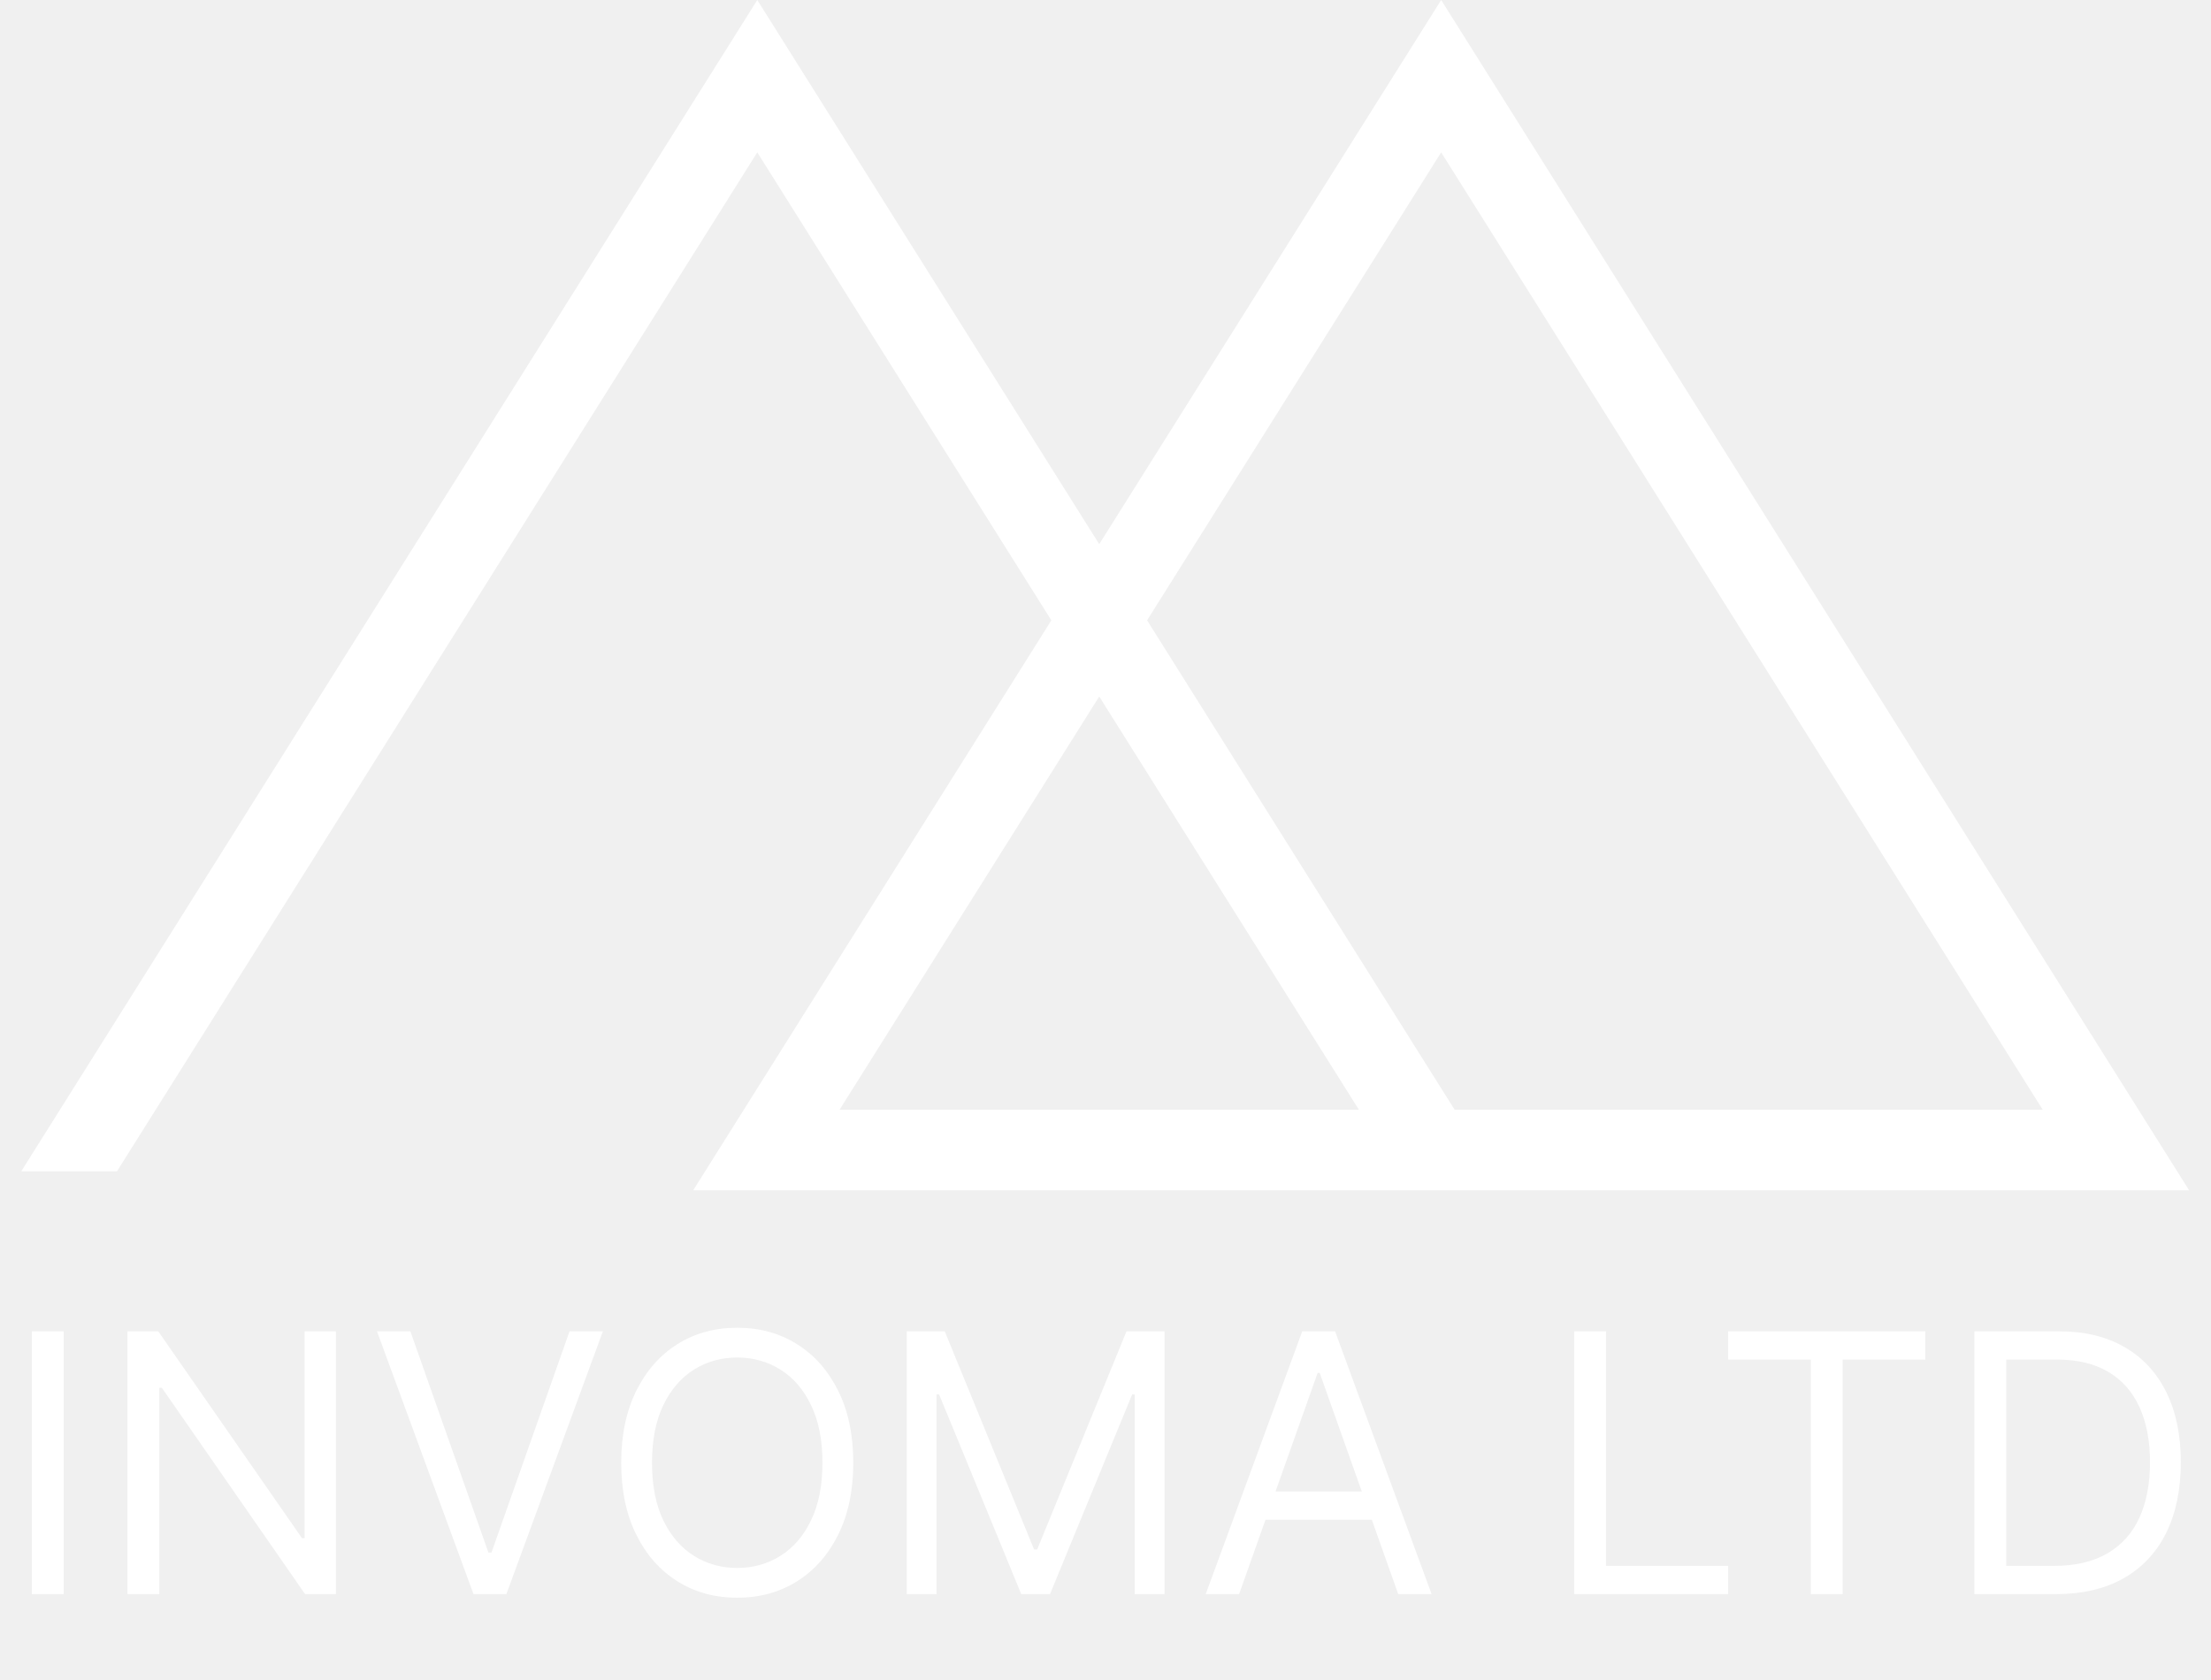
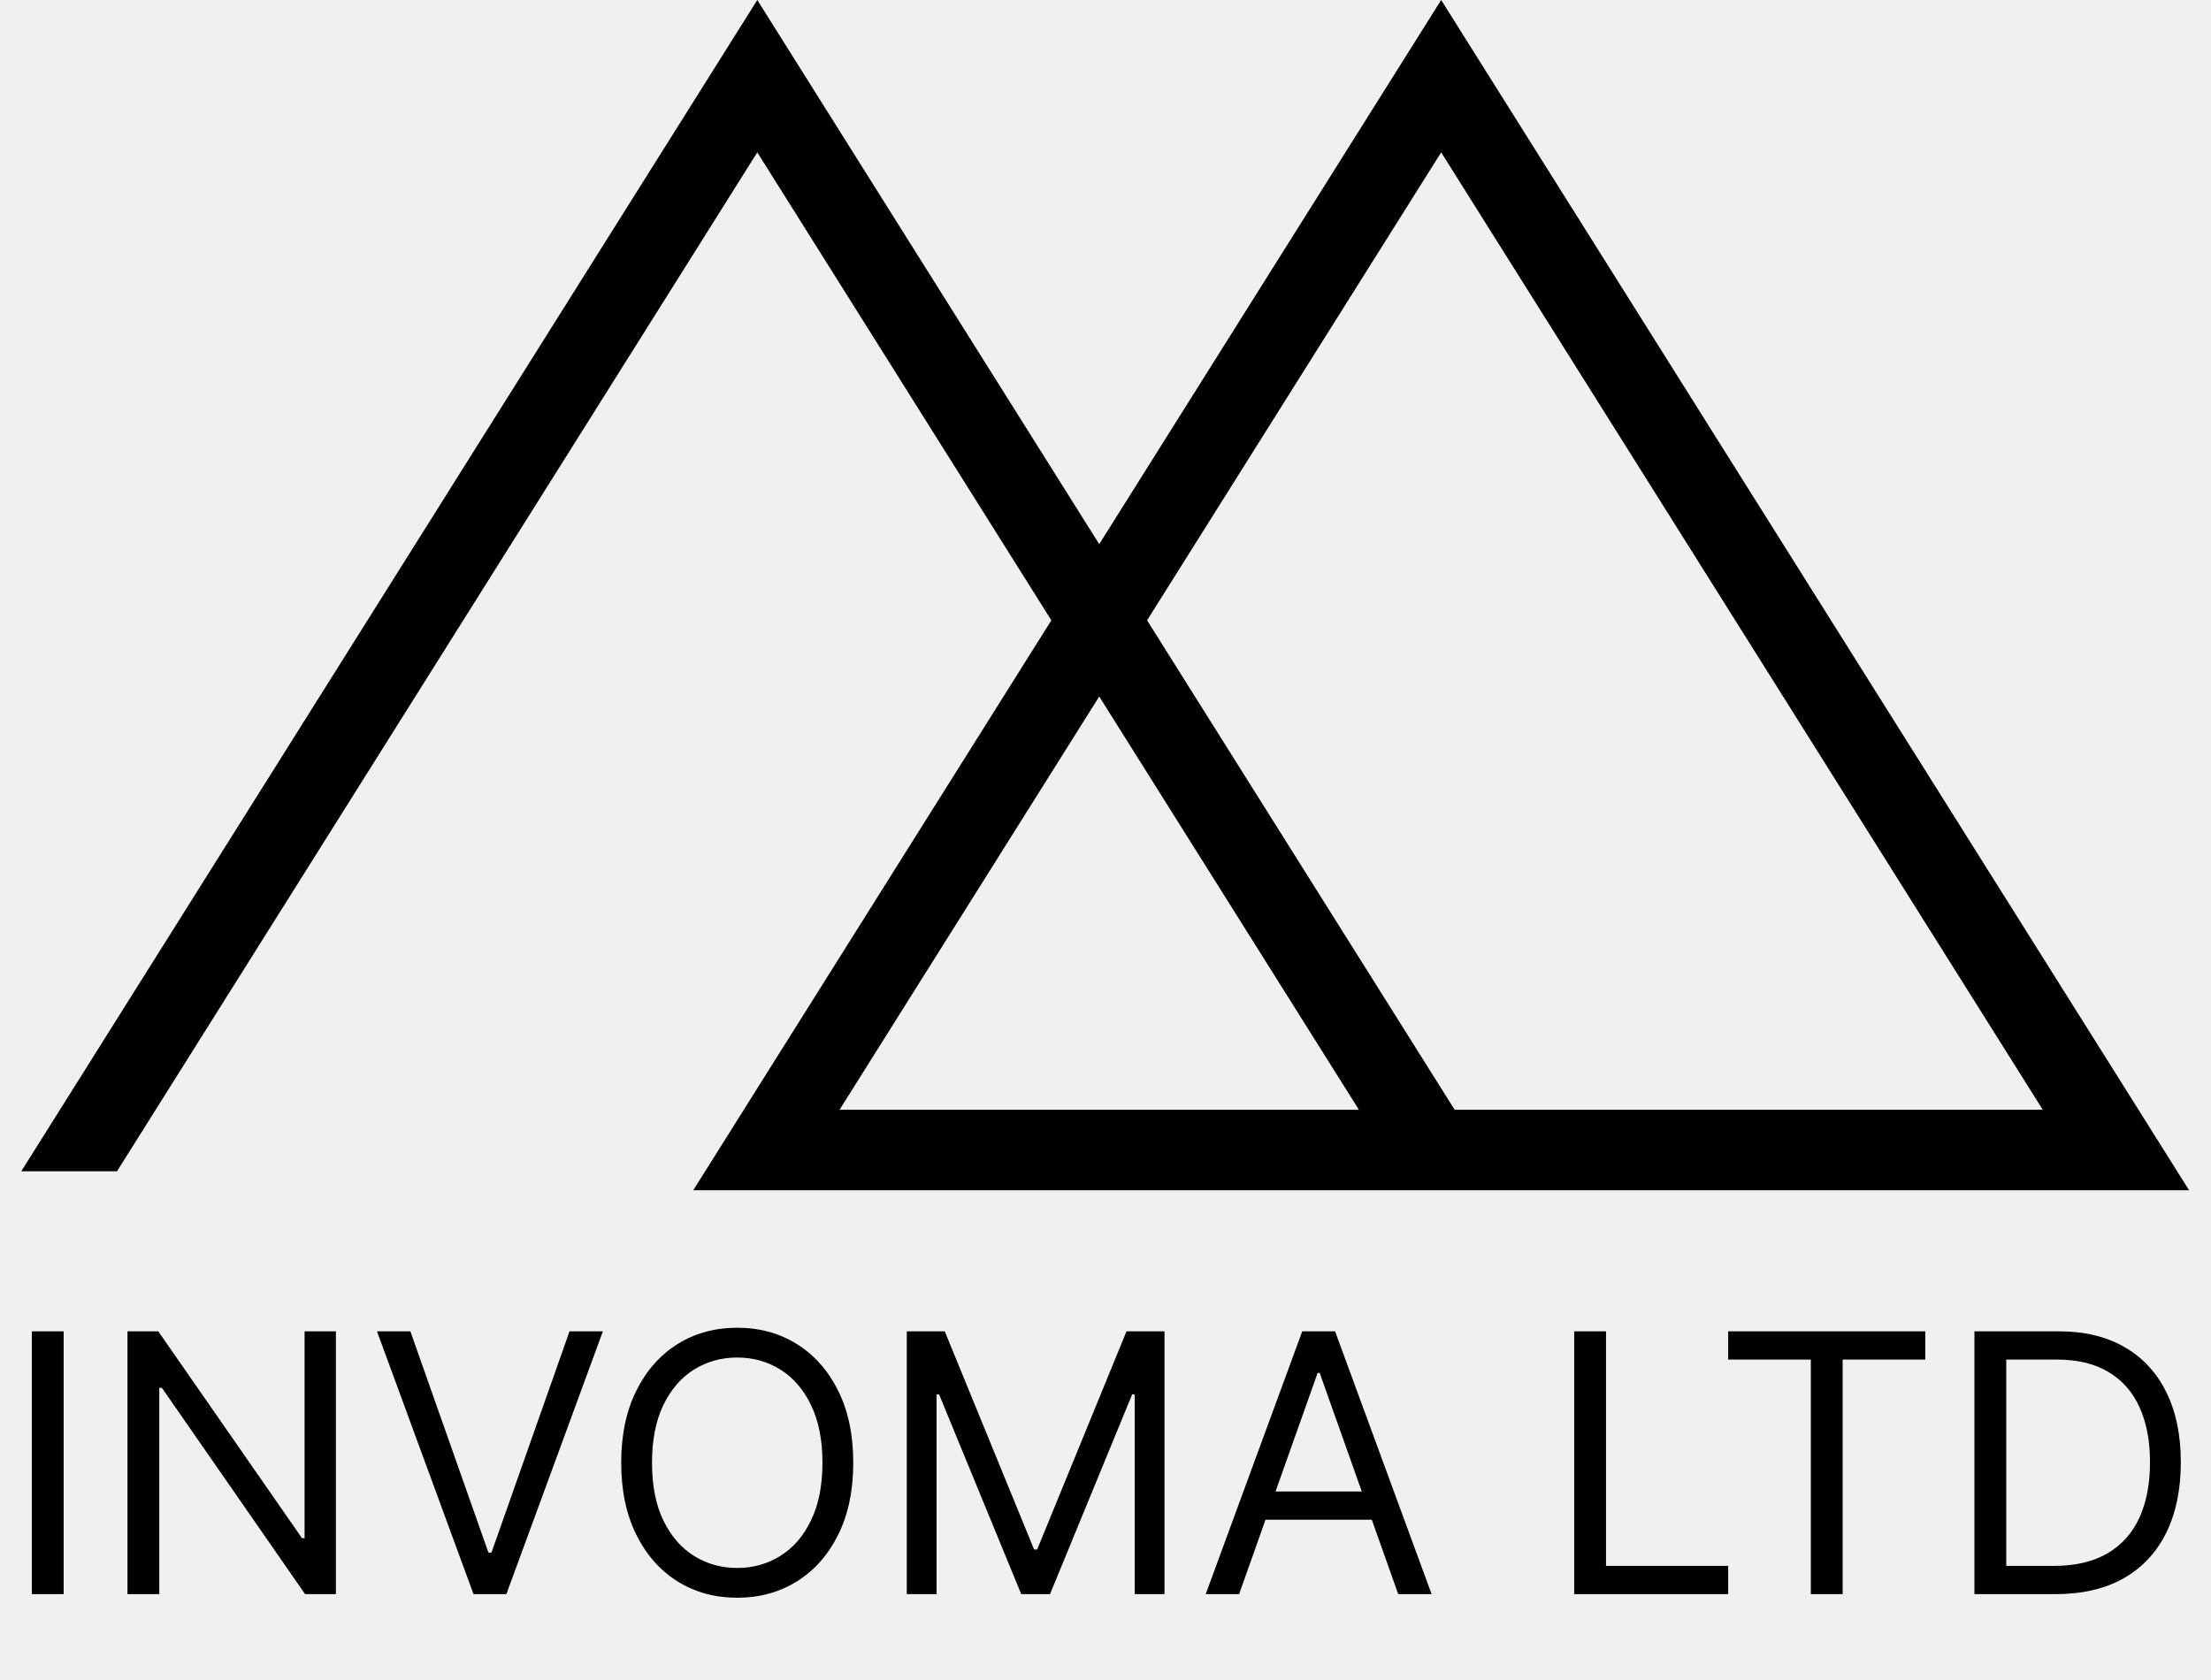
- <svg xmlns="http://www.w3.org/2000/svg" width="104" height="79" viewBox="0 0 104 79" fill="white">
-   <path d="M63.92 52.212H39.49L51.705 32.769L63.92 52.212ZM67.789 7.168L96.087 52.212H68.424L53.956 29.185L67.789 7.168ZM102.97 56L67.789 1.19209e-06L51.705 25.601L35.621 1.19209e-06L1 55.107H5.503L35.621 7.168L49.453 29.185L32.607 56H102.97Z" fill="white" />
-   <path d="M2.994 62.636V75H1.497V62.636H2.994ZM15.8 62.636V75H14.351L7.614 65.293H7.493V75H5.996V62.636H7.445L14.206 72.368H14.327V62.636H15.8ZM19.303 62.636L22.974 73.044H23.118L26.789 62.636H28.358L23.819 75H22.273L17.733 62.636H19.303ZM40.135 68.818C40.135 70.122 39.9 71.249 39.429 72.199C38.958 73.149 38.312 73.881 37.491 74.396C36.67 74.912 35.732 75.169 34.678 75.169C33.623 75.169 32.685 74.912 31.864 74.396C31.043 73.881 30.398 73.149 29.927 72.199C29.456 71.249 29.22 70.122 29.22 68.818C29.22 67.514 29.456 66.387 29.927 65.438C30.398 64.488 31.043 63.755 31.864 63.24C32.685 62.725 33.623 62.467 34.678 62.467C35.732 62.467 36.67 62.725 37.491 63.24C38.312 63.755 38.958 64.488 39.429 65.438C39.9 66.387 40.135 67.514 40.135 68.818ZM38.686 68.818C38.686 67.748 38.507 66.844 38.149 66.108C37.795 65.371 37.314 64.814 36.706 64.435C36.102 64.057 35.426 63.868 34.678 63.868C33.929 63.868 33.251 64.057 32.643 64.435C32.039 64.814 31.559 65.371 31.2 66.108C30.846 66.844 30.669 67.748 30.669 68.818C30.669 69.889 30.846 70.792 31.2 71.529C31.559 72.265 32.039 72.823 32.643 73.201C33.251 73.579 33.929 73.769 34.678 73.769C35.426 73.769 36.102 73.579 36.706 73.201C37.314 72.823 37.795 72.265 38.149 71.529C38.507 70.792 38.686 69.889 38.686 68.818ZM42.652 62.636H44.439L48.641 72.899H48.786L52.988 62.636H54.775V75H53.374V65.606H53.253L49.39 75H48.037L44.174 65.606H44.053V75H42.652V62.636ZM58.284 75H56.714L61.254 62.636H62.799L67.339 75H65.769L62.075 64.592H61.978L58.284 75ZM58.863 70.171H65.19V71.499H58.863V70.171ZM74.046 75V62.636H75.543V73.672H81.29V75H74.046ZM81.289 63.965V62.636H90.561V63.965H86.674V75H85.177V63.965H81.289ZM96.688 75H92.872V62.636H96.856C98.056 62.636 99.082 62.884 99.935 63.379C100.789 63.87 101.443 64.576 101.897 65.498C102.352 66.415 102.58 67.514 102.58 68.794C102.58 70.082 102.35 71.191 101.891 72.12C101.433 73.046 100.764 73.758 99.887 74.257C99.01 74.752 97.943 75 96.688 75ZM94.369 73.672H96.591C97.613 73.672 98.46 73.475 99.132 73.08C99.805 72.686 100.306 72.124 100.636 71.396C100.966 70.668 101.131 69.8 101.131 68.794C101.131 67.796 100.968 66.937 100.642 66.216C100.316 65.492 99.829 64.936 99.181 64.55C98.533 64.16 97.726 63.965 96.76 63.965H94.369V73.672Z" fill="white" />
+ <svg xmlns="http://www.w3.org/2000/svg" width="104" height="79" viewBox="0 0 104 79" fill="black">
+   <path d="M63.92 52.212H39.49L51.705 32.769L63.92 52.212ZM67.789 7.168L96.087 52.212H68.424L53.956 29.185L67.789 7.168ZM102.97 56L67.789 1.19209e-06L51.705 25.601L35.621 1.19209e-06L1 55.107H5.503L35.621 7.168L49.453 29.185L32.607 56H102.97Z" fill="black" />
+   <path d="M2.994 62.636V75H1.497V62.636H2.994ZM15.8 62.636V75H14.351L7.614 65.293H7.493V75H5.996V62.636H7.445L14.206 72.368H14.327V62.636H15.8ZM19.303 62.636L22.974 73.044H23.118L26.789 62.636H28.358L23.819 75H22.273L17.733 62.636H19.303ZM40.135 68.818C40.135 70.122 39.9 71.249 39.429 72.199C38.958 73.149 38.312 73.881 37.491 74.396C36.67 74.912 35.732 75.169 34.678 75.169C33.623 75.169 32.685 74.912 31.864 74.396C31.043 73.881 30.398 73.149 29.927 72.199C29.456 71.249 29.22 70.122 29.22 68.818C29.22 67.514 29.456 66.387 29.927 65.438C30.398 64.488 31.043 63.755 31.864 63.24C32.685 62.725 33.623 62.467 34.678 62.467C35.732 62.467 36.67 62.725 37.491 63.24C38.312 63.755 38.958 64.488 39.429 65.438C39.9 66.387 40.135 67.514 40.135 68.818ZM38.686 68.818C38.686 67.748 38.507 66.844 38.149 66.108C37.795 65.371 37.314 64.814 36.706 64.435C36.102 64.057 35.426 63.868 34.678 63.868C33.929 63.868 33.251 64.057 32.643 64.435C32.039 64.814 31.559 65.371 31.2 66.108C30.846 66.844 30.669 67.748 30.669 68.818C30.669 69.889 30.846 70.792 31.2 71.529C31.559 72.265 32.039 72.823 32.643 73.201C33.251 73.579 33.929 73.769 34.678 73.769C35.426 73.769 36.102 73.579 36.706 73.201C37.314 72.823 37.795 72.265 38.149 71.529C38.507 70.792 38.686 69.889 38.686 68.818ZM42.652 62.636H44.439L48.641 72.899H48.786L52.988 62.636H54.775V75H53.374V65.606H53.253L49.39 75H48.037L44.174 65.606H44.053V75H42.652V62.636ZM58.284 75H56.714L61.254 62.636H62.799L67.339 75H65.769L62.075 64.592H61.978L58.284 75ZM58.863 70.171H65.19V71.499H58.863V70.171ZM74.046 75V62.636H75.543V73.672H81.29V75H74.046ZM81.289 63.965V62.636H90.561V63.965H86.674V75H85.177V63.965H81.289ZM96.688 75H92.872V62.636H96.856C98.056 62.636 99.082 62.884 99.935 63.379C100.789 63.87 101.443 64.576 101.897 65.498C102.352 66.415 102.58 67.514 102.58 68.794C102.58 70.082 102.35 71.191 101.891 72.12C101.433 73.046 100.764 73.758 99.887 74.257C99.01 74.752 97.943 75 96.688 75ZM94.369 73.672H96.591C97.613 73.672 98.46 73.475 99.132 73.08C99.805 72.686 100.306 72.124 100.636 71.396C100.966 70.668 101.131 69.8 101.131 68.794C101.131 67.796 100.968 66.937 100.642 66.216C100.316 65.492 99.829 64.936 99.181 64.55C98.533 64.16 97.726 63.965 96.76 63.965H94.369V73.672Z" fill="black" />
</svg>
